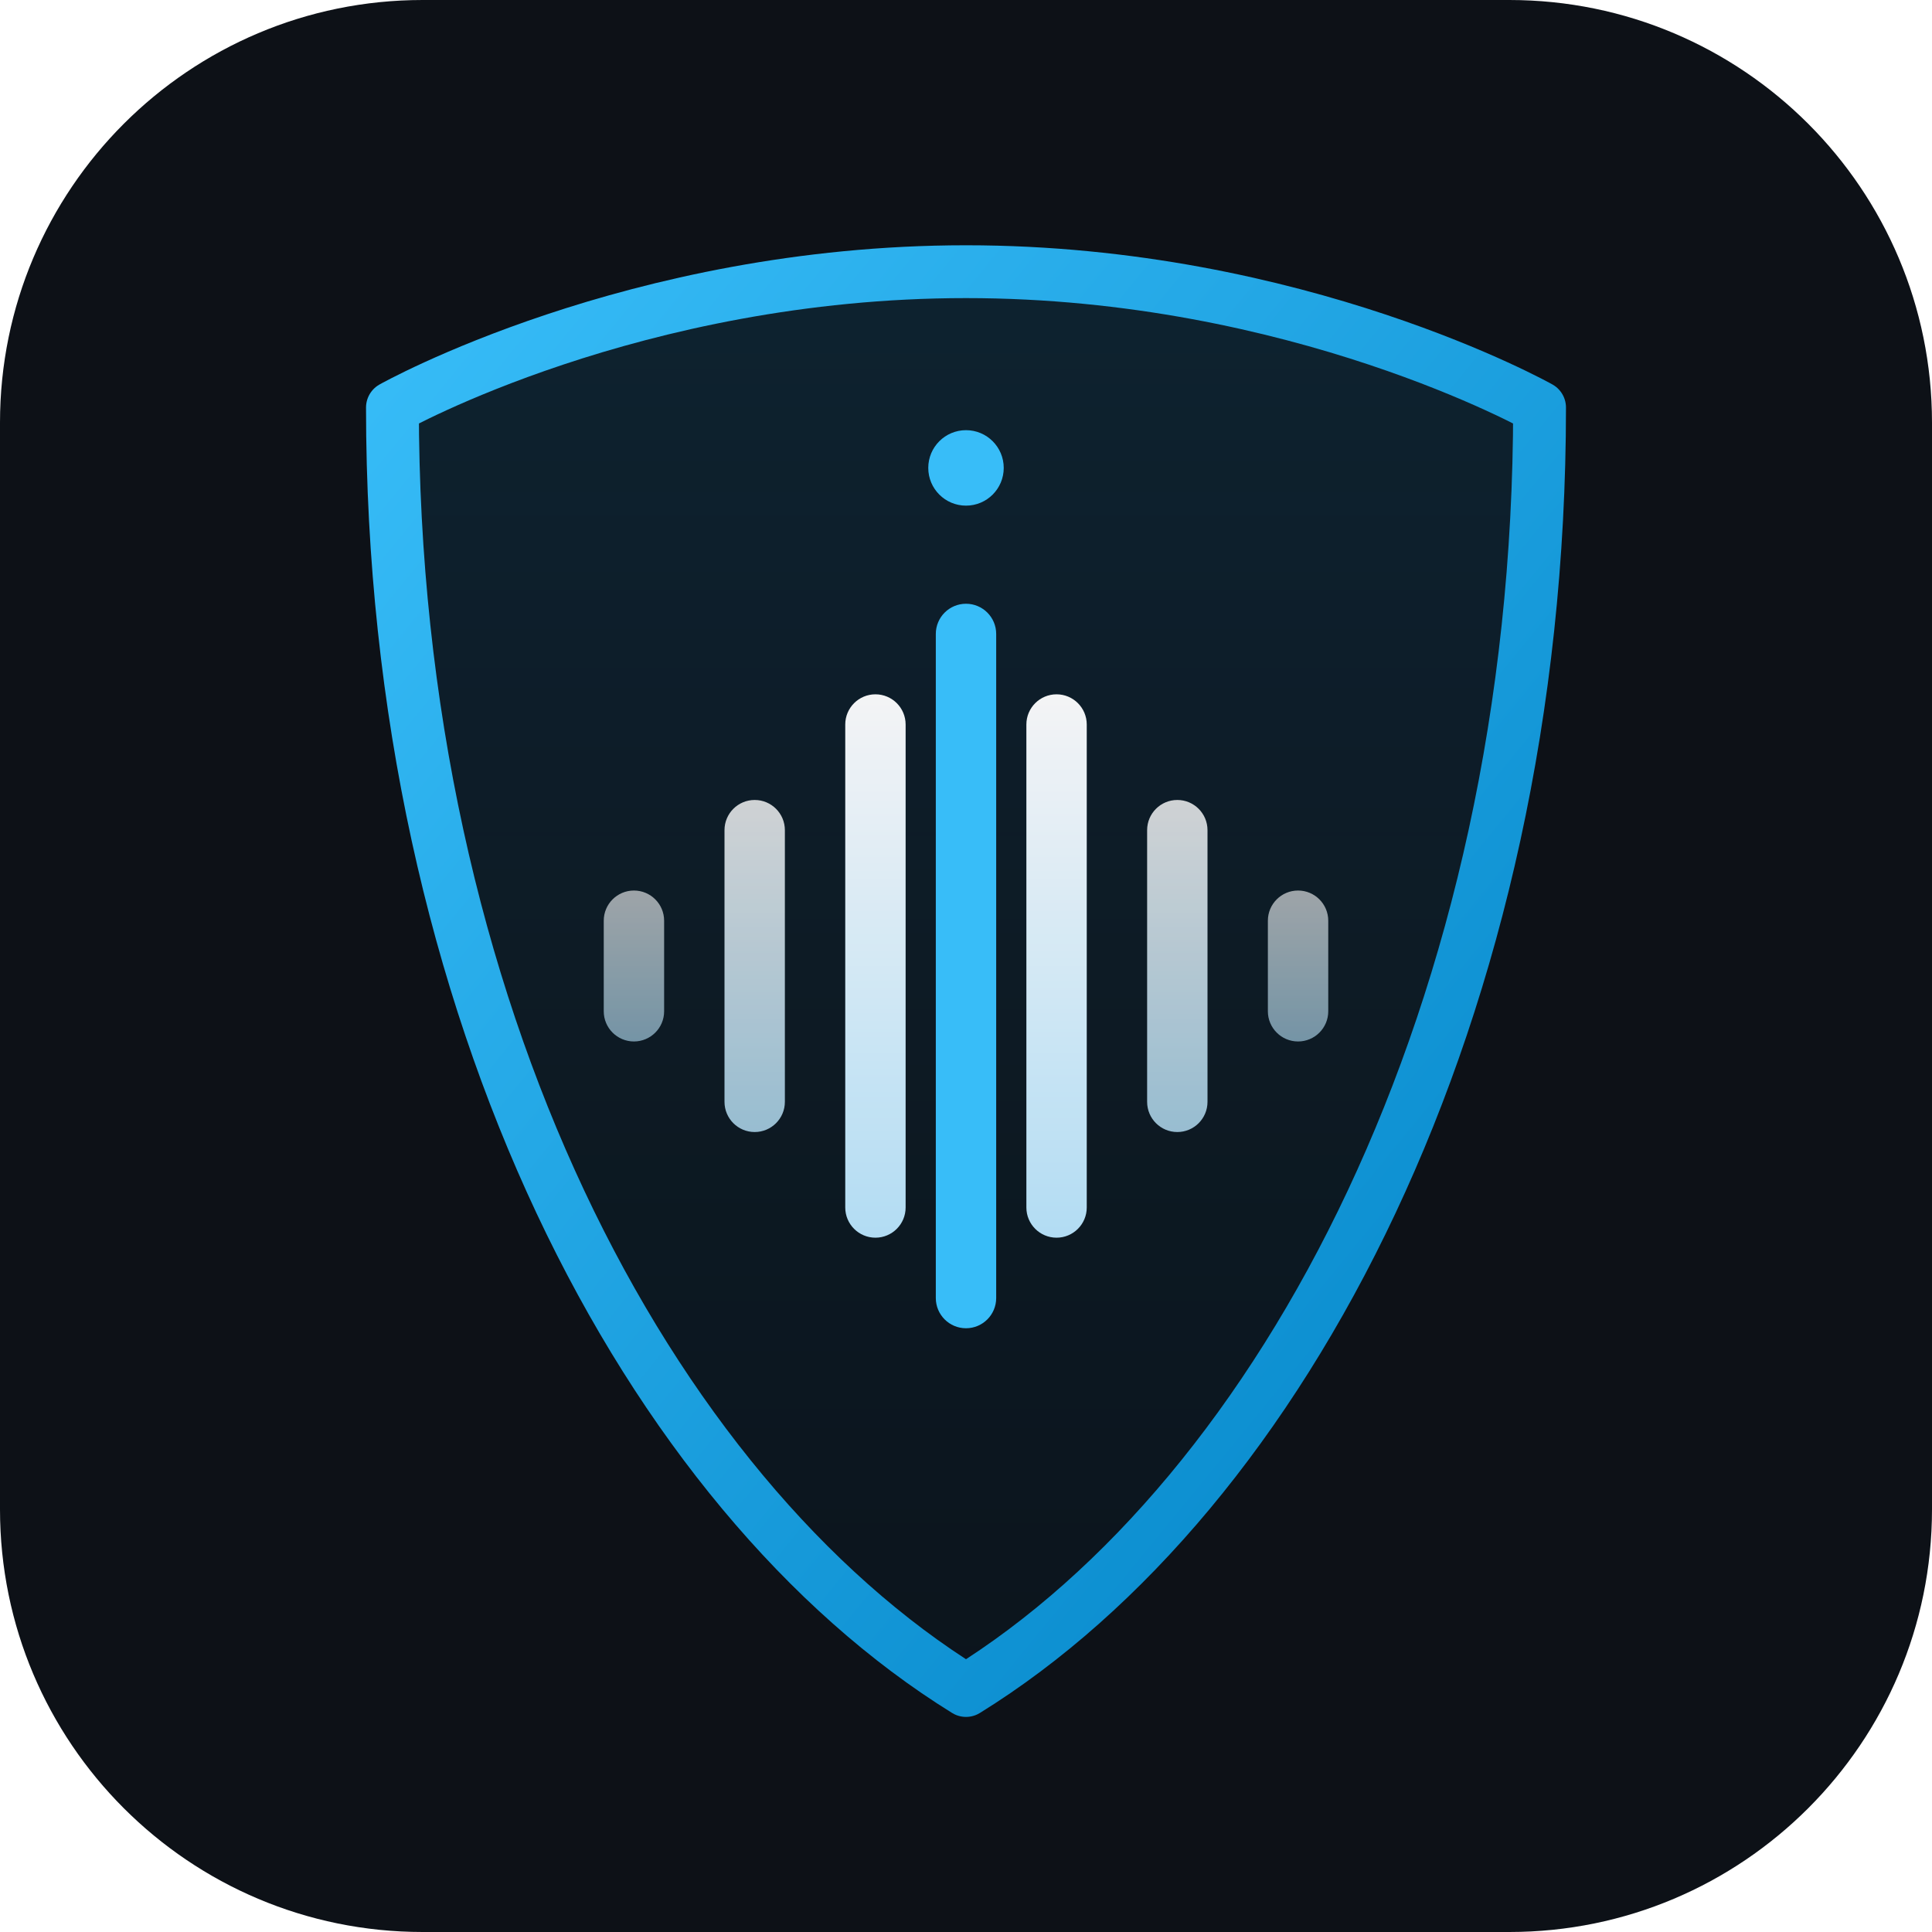
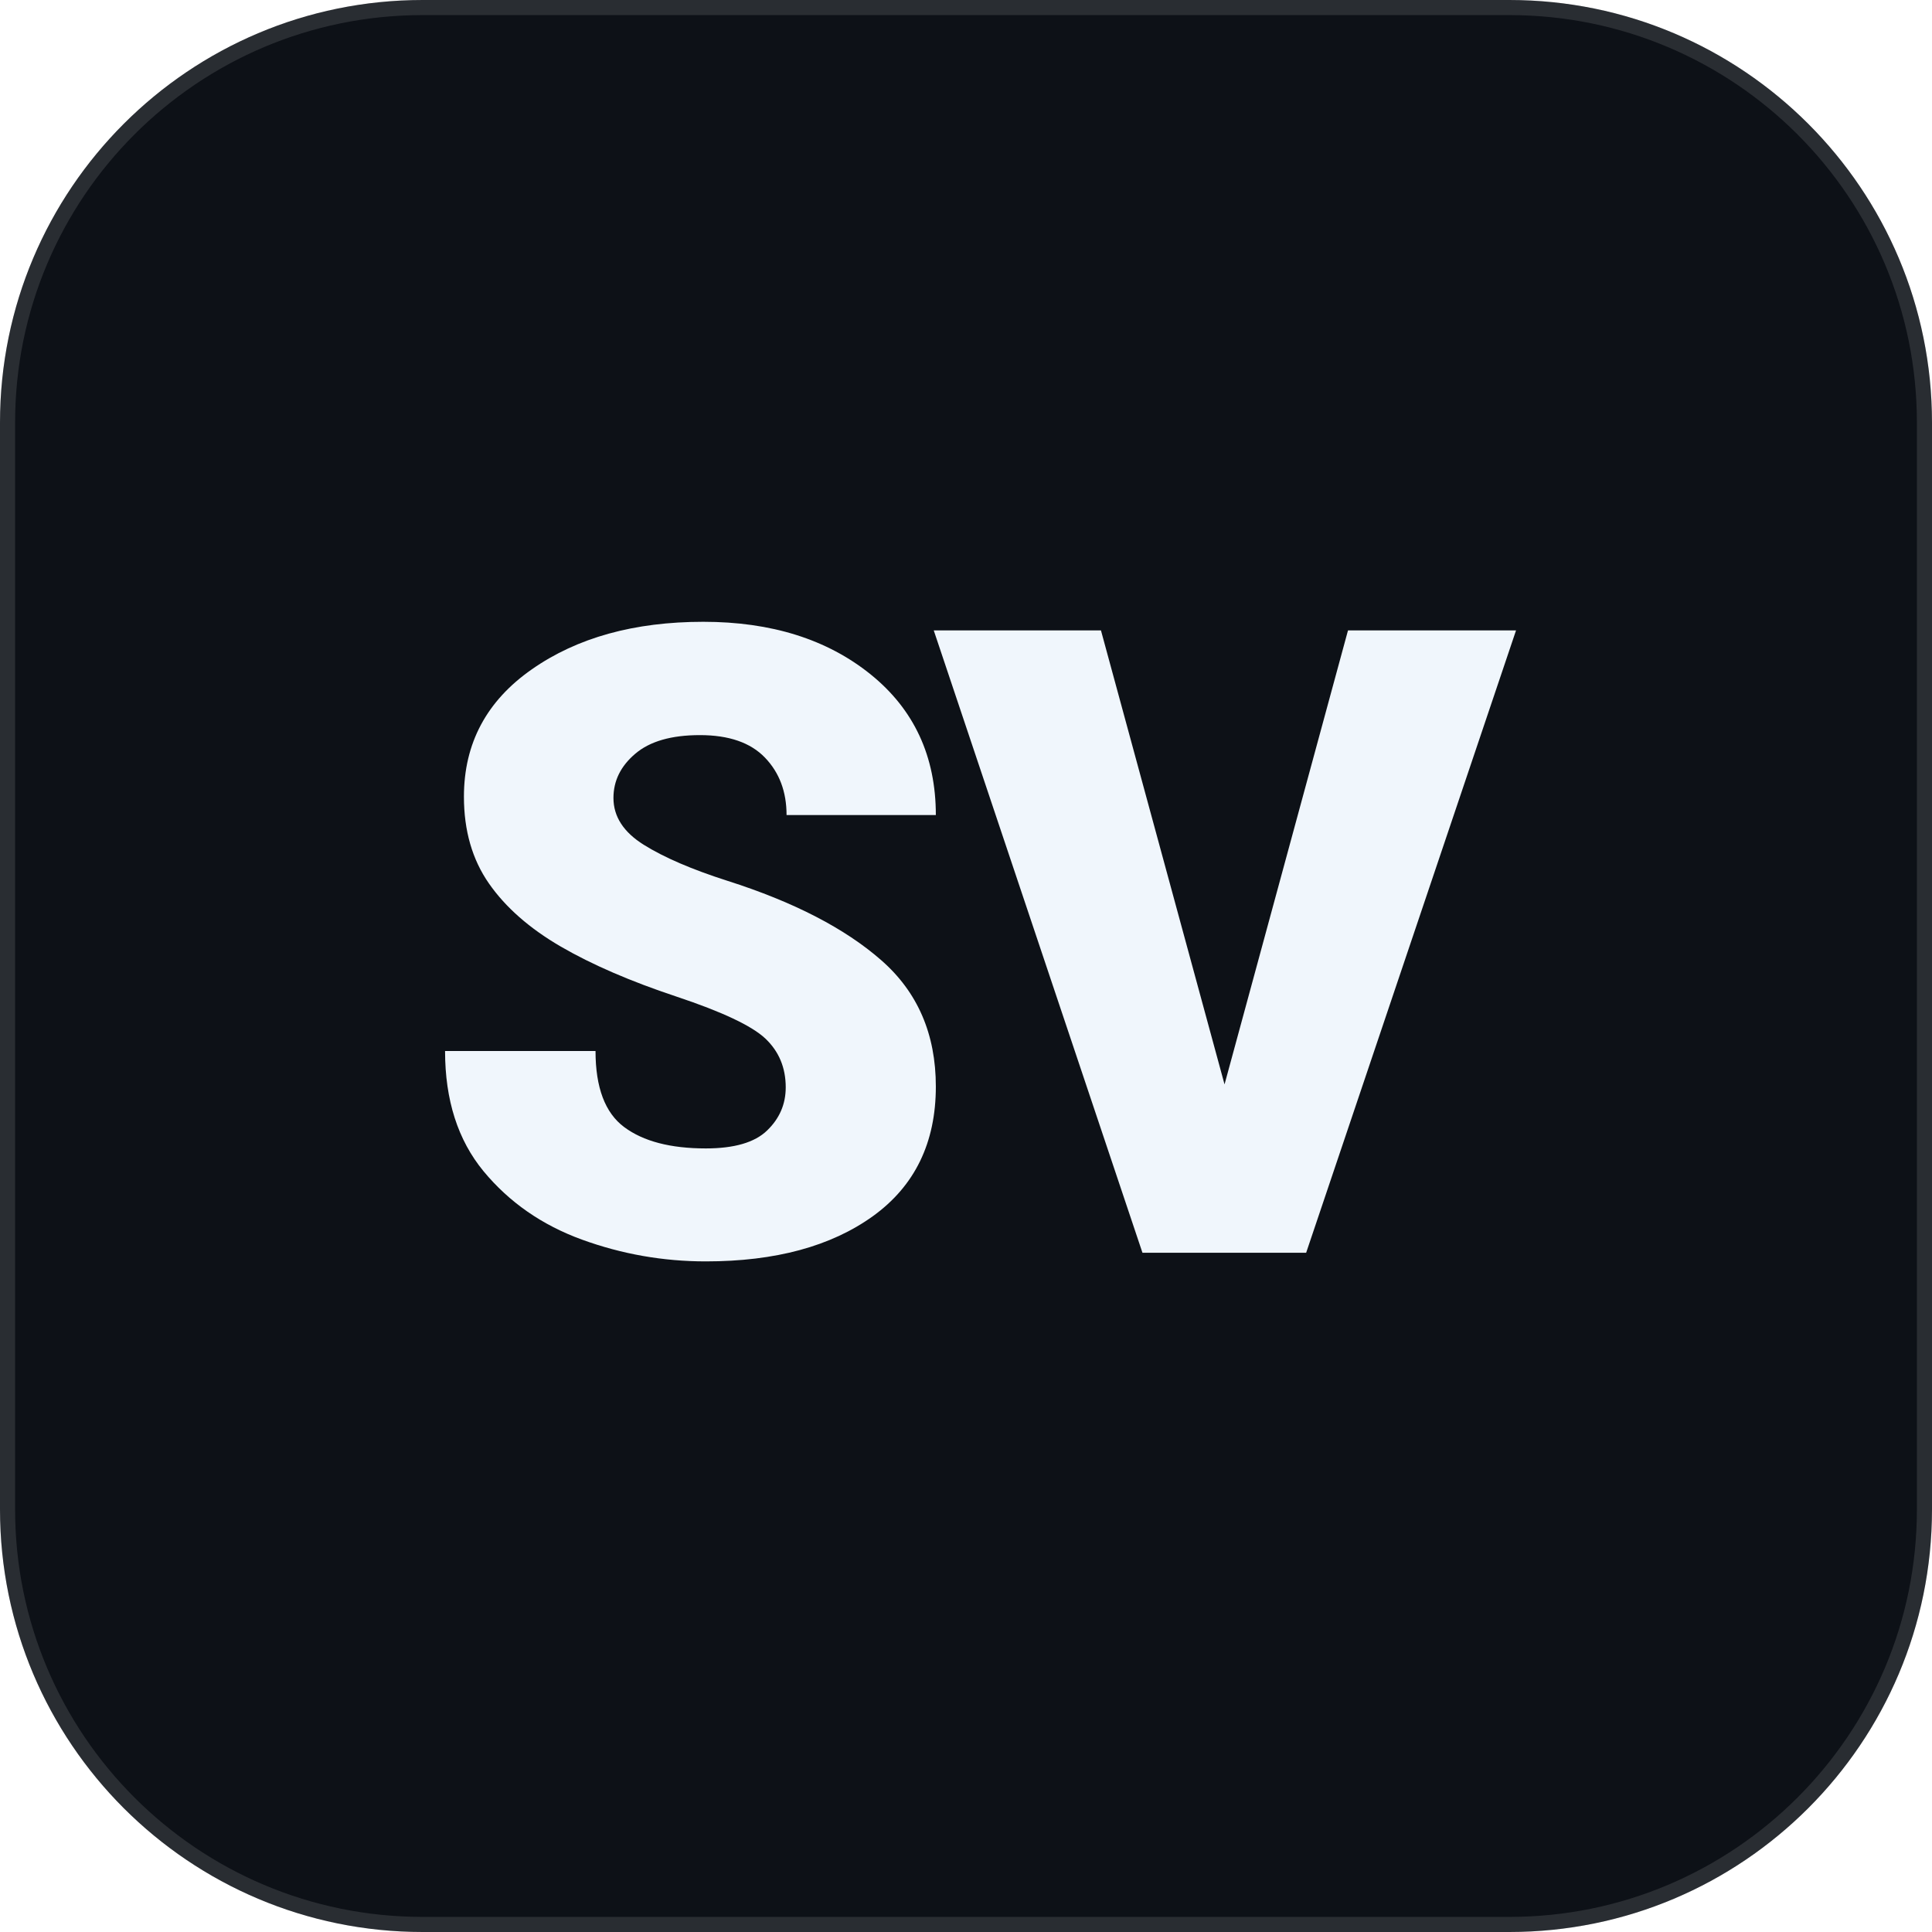
<svg xmlns="http://www.w3.org/2000/svg" viewBox="0 0 256 256" width="100%" height="100%">
-   <defs>
-     <linearGradient id="shield-border" x1="0%" y1="0%" x2="100%" y2="100%">
-       <stop offset="0%" stop-color="#38BDF8" />
-       <stop offset="100%" stop-color="#0284C7" />
-     </linearGradient>
-     <linearGradient id="shield-fill" x1="0%" y1="0%" x2="0%" y2="100%">
-       <stop offset="0%" stop-color="#0EA5E9" stop-opacity="0.12" />
-       <stop offset="100%" stop-color="#0369A1" stop-opacity="0.04" />
-     </linearGradient>
-     <linearGradient id="bar-grad" x1="0%" y1="0%" x2="0%" y2="100%">
-       <stop offset="0%" stop-color="#FFFFFF" />
-       <stop offset="100%" stop-color="#BAE6FD" />
-     </linearGradient>
-   </defs>
  <rect width="256" height="256" rx="56" fill="#0D1117" />
-   <path d="M 128 36 C 172 36, 204 54, 204 54 C 204 134, 170 198, 128 224 C 86 198, 52 134, 52 54 C 52 54, 84 36, 128 36 Z" fill="url(#shield-fill)" stroke="url(#shield-border)" stroke-width="7" stroke-linecap="round" stroke-linejoin="round" />
-   <g fill="url(#bar-grad)">
-     <rect x="80" y="118" width="8" height="20" rx="4" opacity="0.6" />
-     <rect x="96" y="106" width="8" height="44" rx="4" opacity="0.8" />
-     <rect x="112" y="92" width="8" height="72" rx="4" opacity="0.95" />
-     <rect x="124" y="80" width="8" height="96" rx="4" fill="#38BDF8" />
-     <rect x="136" y="92" width="8" height="72" rx="4" opacity="0.95" />
-     <rect x="152" y="106" width="8" height="44" rx="4" opacity="0.8" />
-     <rect x="168" y="118" width="8" height="20" rx="4" opacity="0.6" />
-   </g>
-   <circle cx="128" cy="62" r="5" fill="#38BDF8" />
+   <rect x="1" y="1" width="254" height="254" rx="55" fill="none" stroke="rgba(255, 255, 255, 0.12)" stroke-width="2" />
+   <text x="128" y="166" text-anchor="middle" font-family="-apple-system, BlinkMacSystemFont, 'Segoe UI', Roboto, Helvetica, Arial, sans-serif" font-size="116" font-weight="800" letter-spacing="-4" fill="#F0F6FC">SV</text>
</svg>
